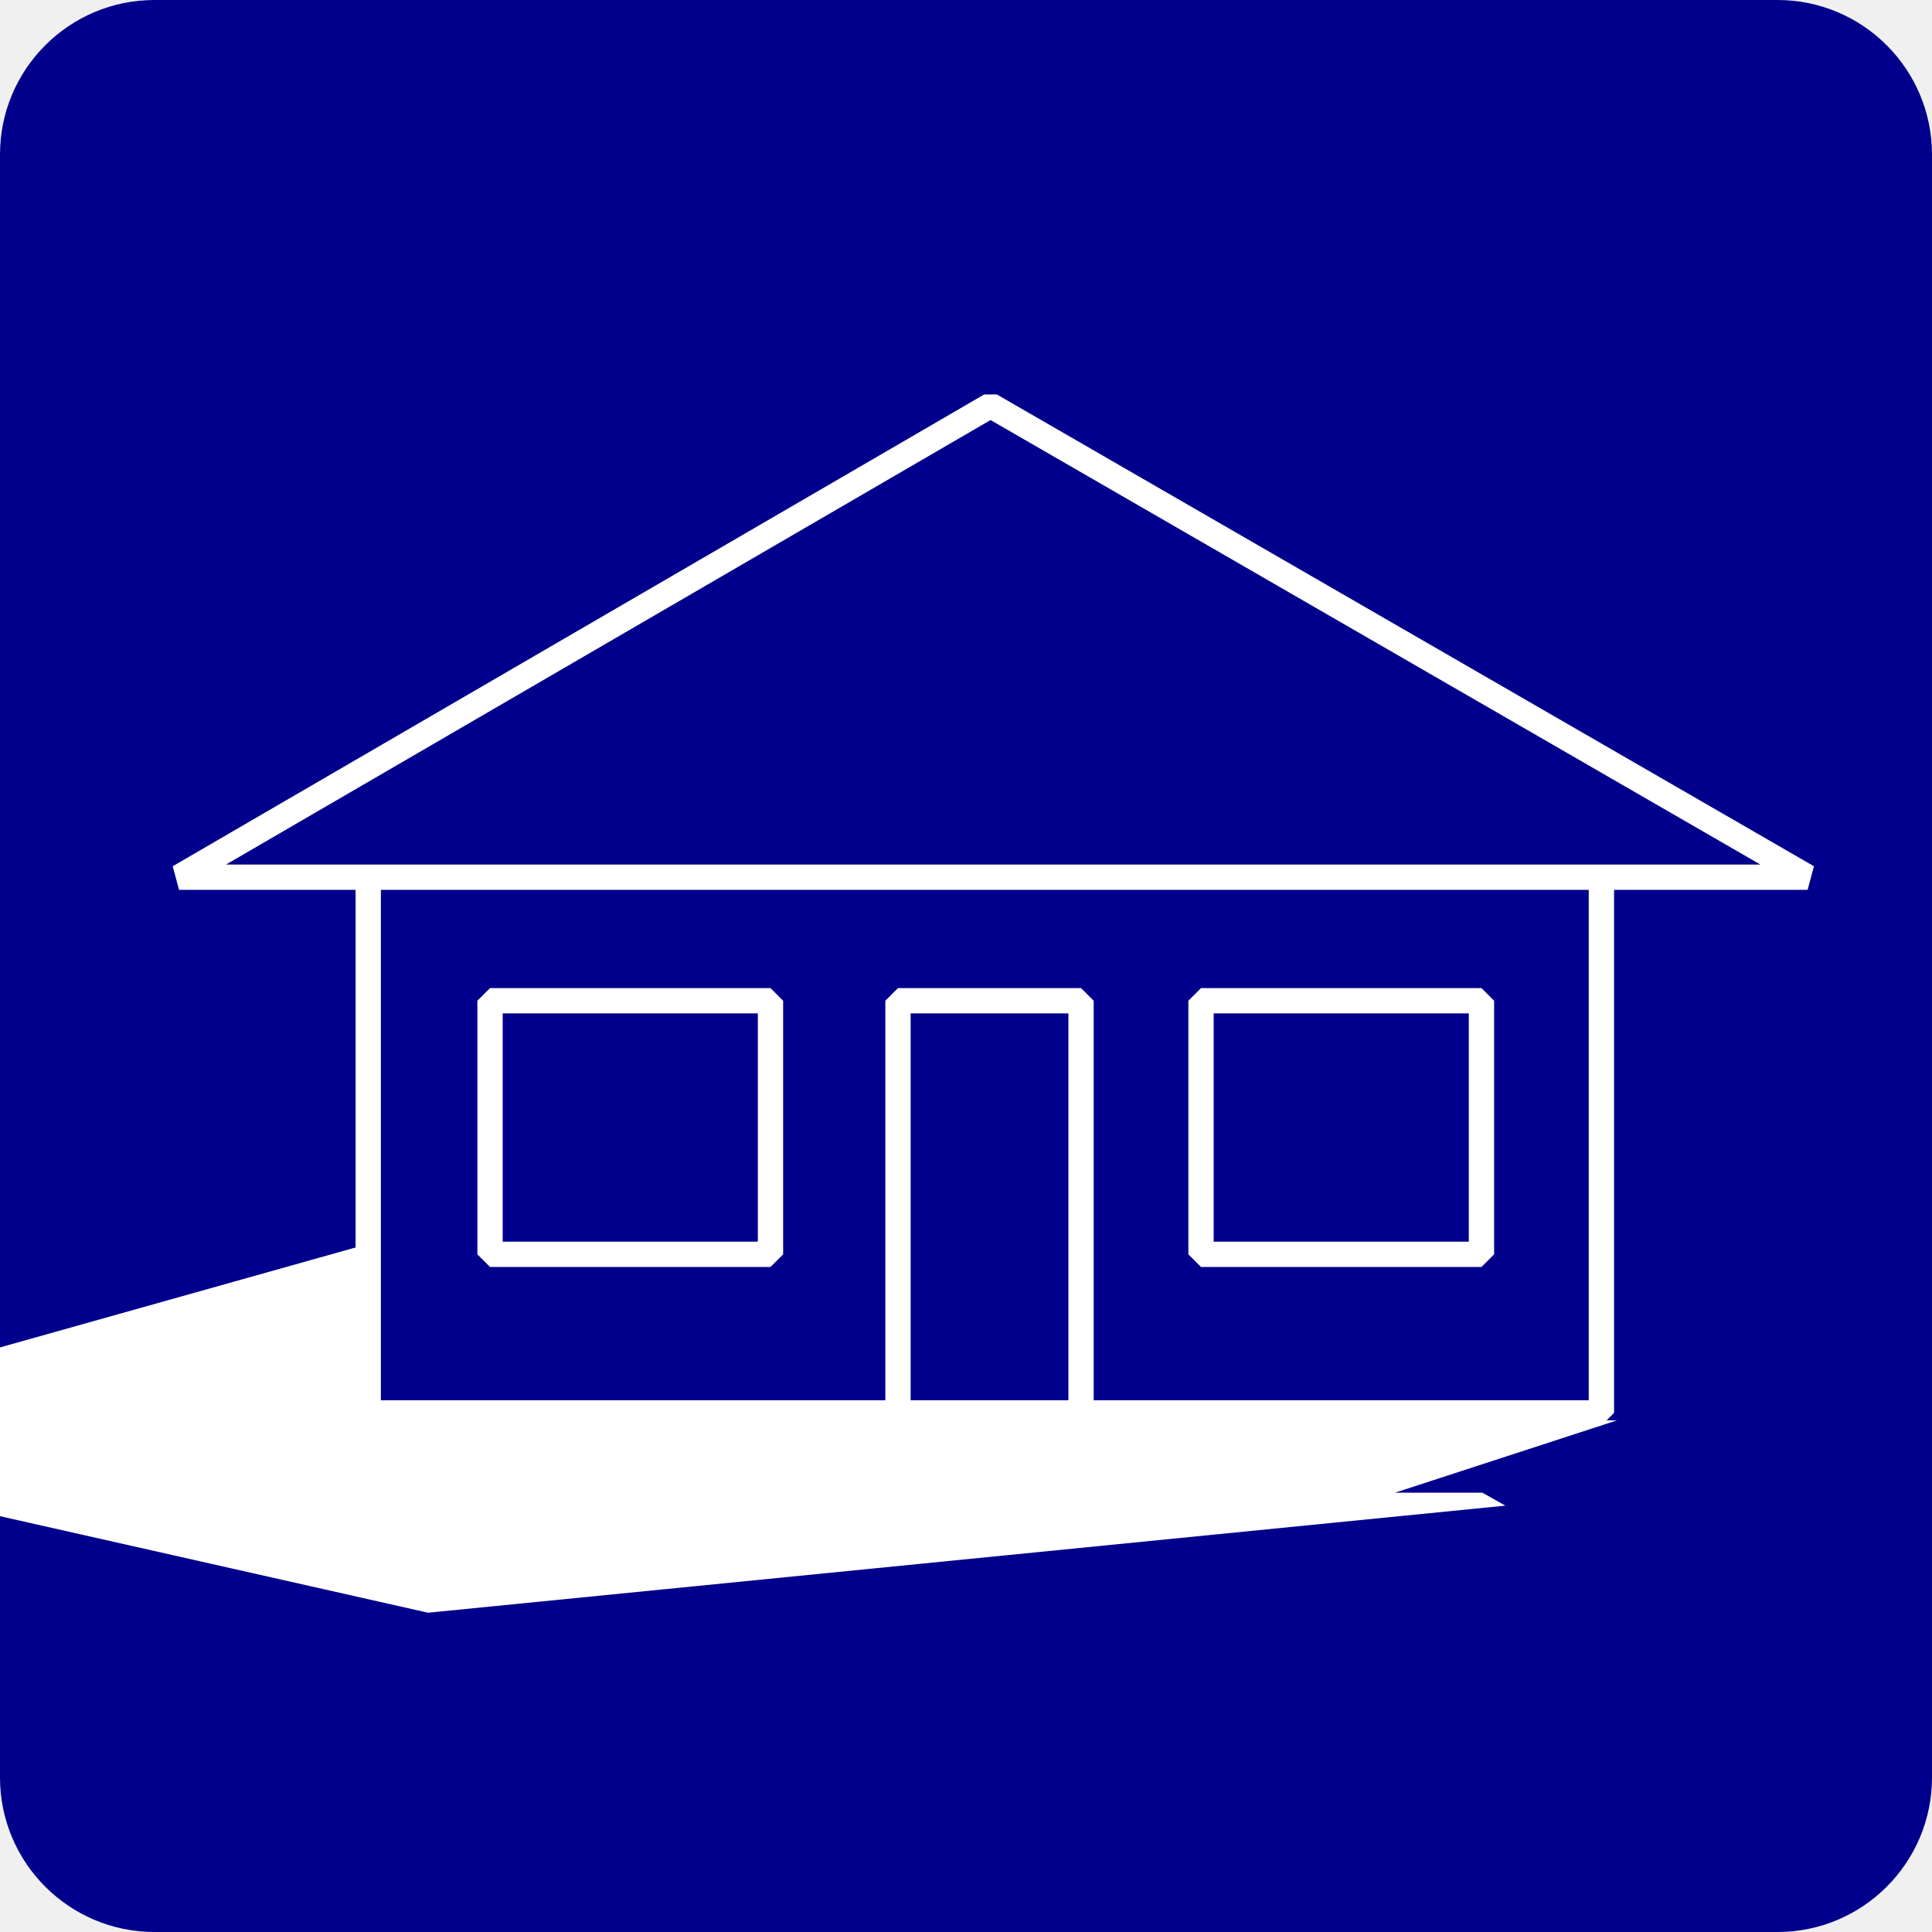
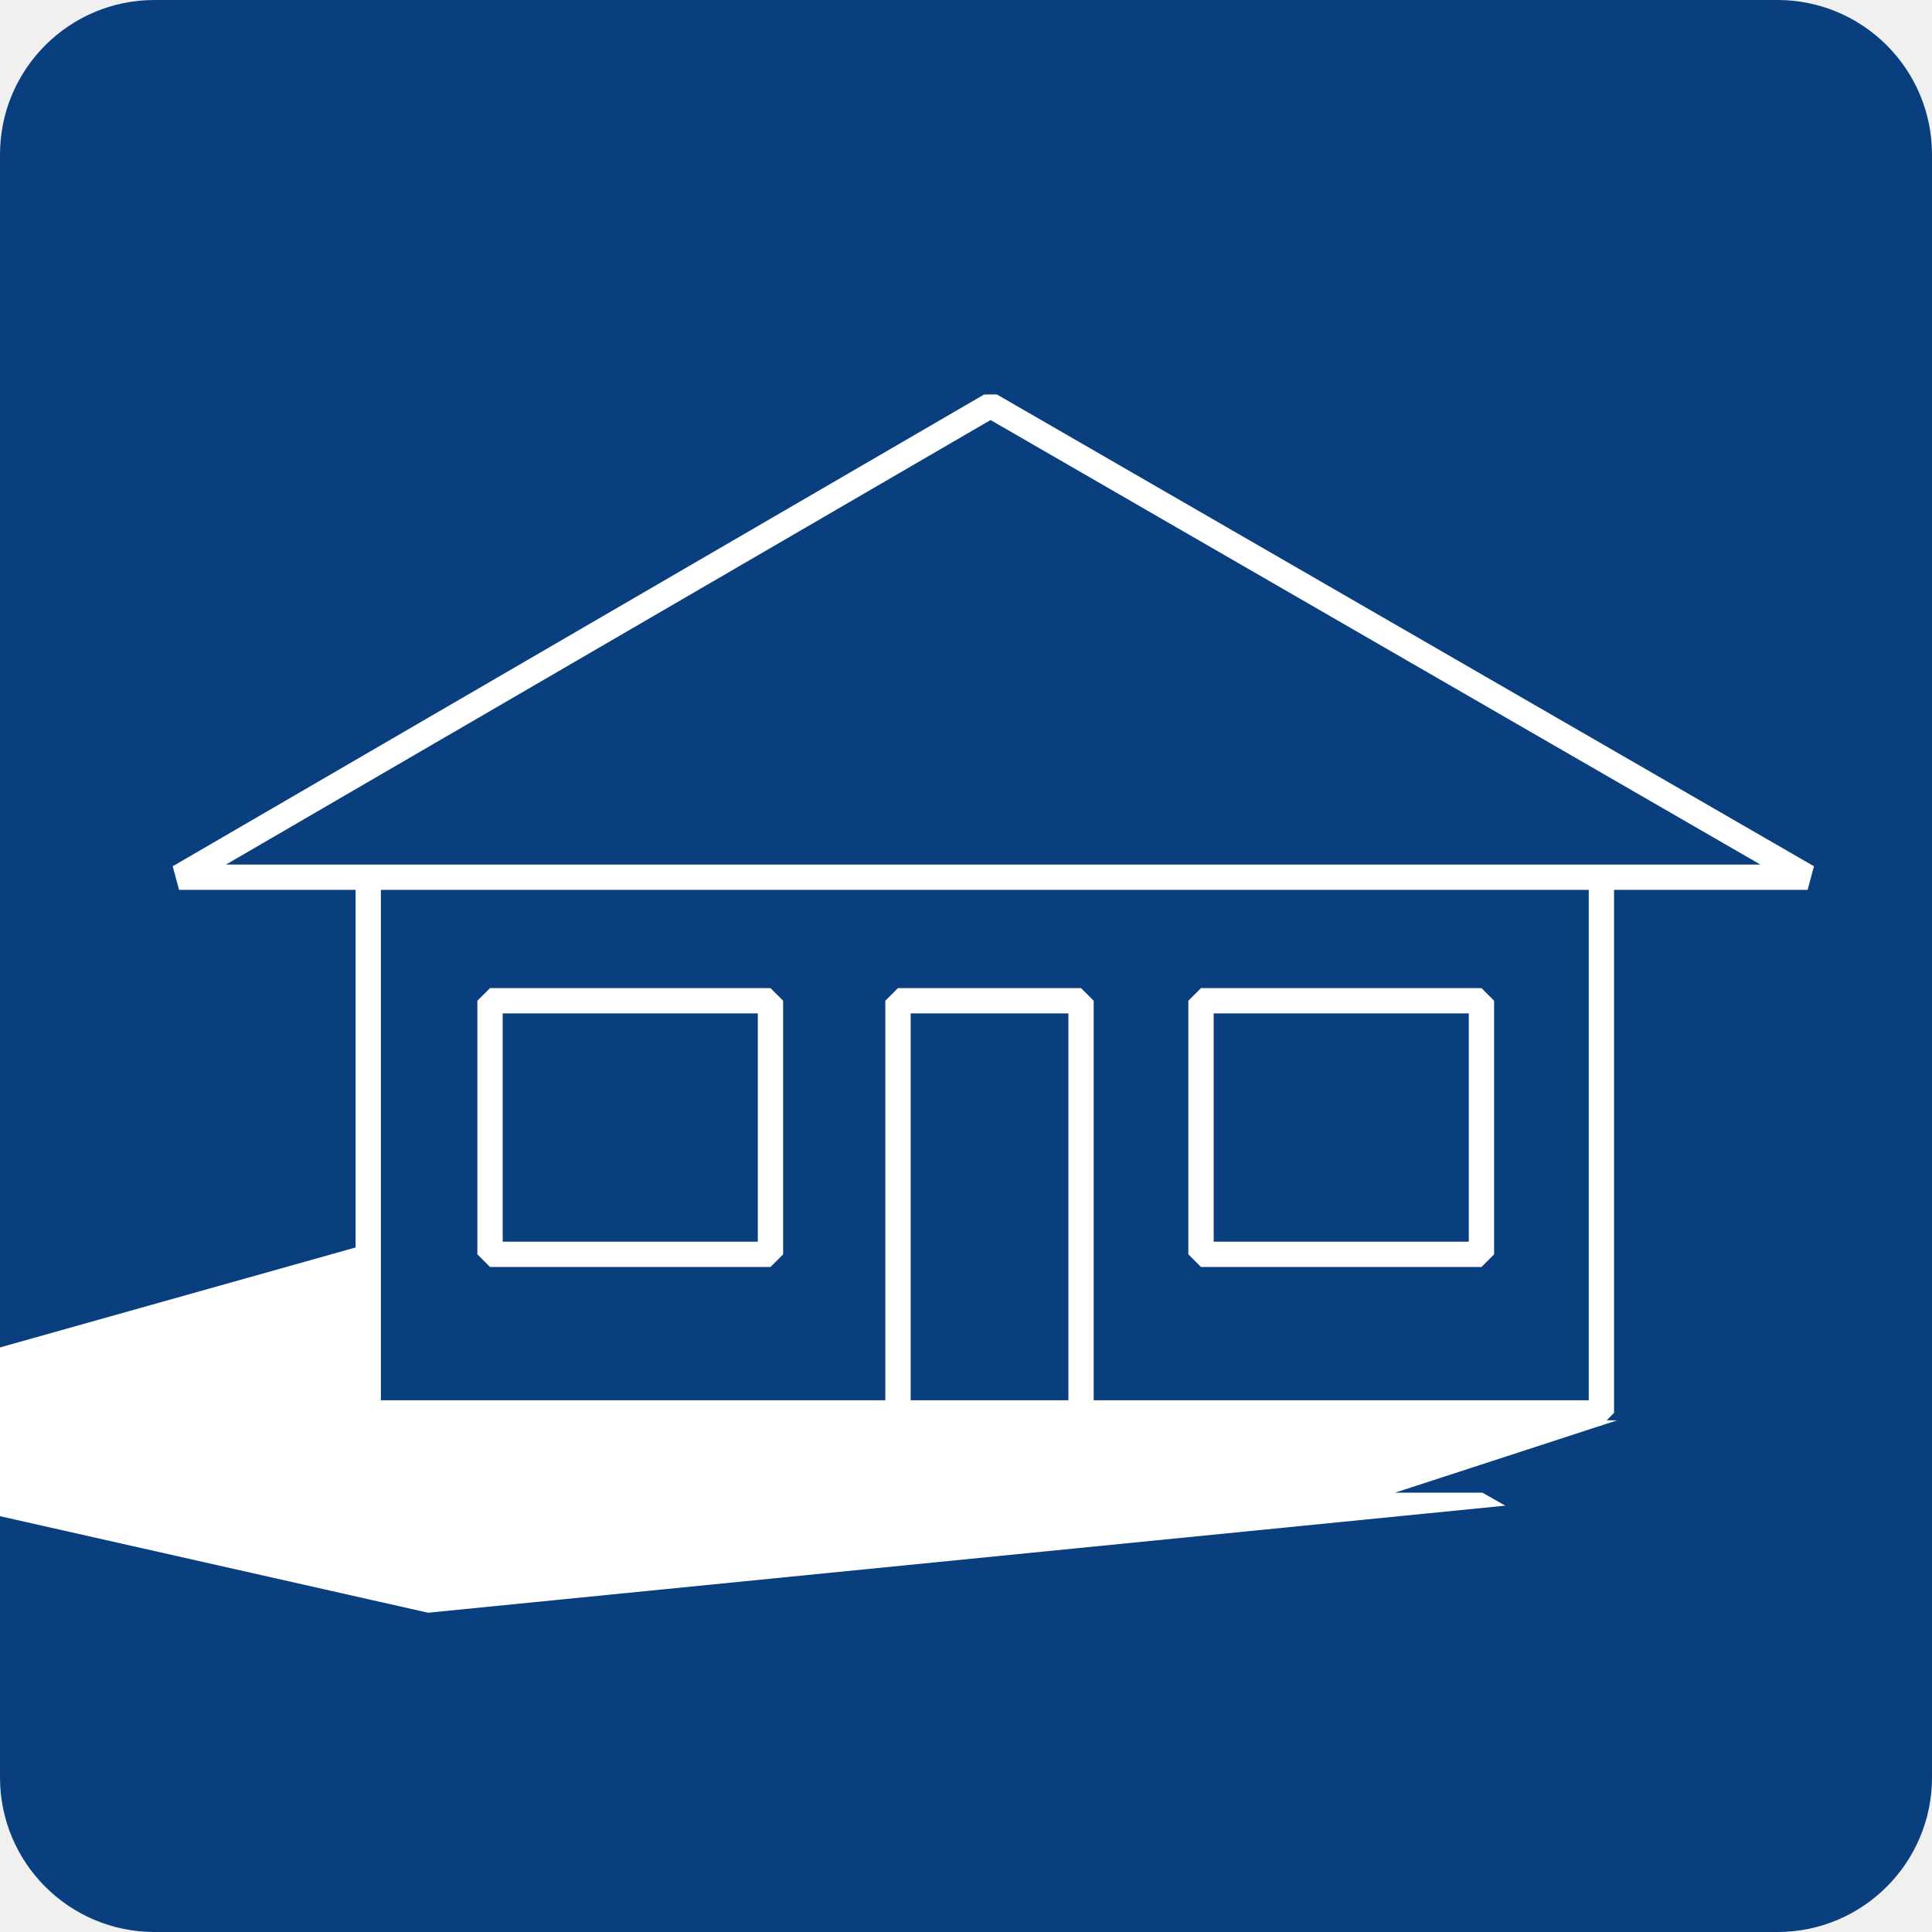
<svg xmlns="http://www.w3.org/2000/svg" width="50" height="50" viewBox="0 0 50 50" version="1.1">
  <g fill-opacity="1" fill-rule="nonzero" stroke-width="0.655" stroke-linecap="butt" stroke-linejoin="bevel" stroke-miterlimit="10.3" stroke-dasharray="none" stroke-opacity="1">
-     <path d="m4,0 h42 a4,4 0 0 1 4,4 v42 a4,4 0 0 1 -4,4 h-42 a4,4 0 0 1 -4,-4 v-42 a4,4 0 0 1 4,-4 z" fill="#00008d" stroke="none" />
+     <path d="m4,0 h42 a4,4 0 0 1 4,4 v42 a4,4 0 0 1 -4,4 h-42 a4,4 0 0 1 -4,-4 v-42 a4,4 0 0 1 4,-4 z" fill="#0a3f7f" stroke="none" />
    <path d="m25.635,10.492 l-21.001,12.21 h42.147 z m-16.105,12.21 v13.864 h31.914 v-13.864 m-18.204,13.864 v-10.667 h4.737 v10.667 m-15.295,-10.667 v6.563 h7.258 v-6.563 z m18.4,0 v6.563 h7.258 v-6.563 z" fill="none" stroke="#ffffff" />
    <path d="m9.531,36.566 v-4.374 l-10.146,2.852 l-1.135,3.265 l-1.295,0.243 l14.124,3.185 l27.879,-2.771 l-0.595,-0.336 h-2.26 l5.744,-1.871 z" fill="#ffffff" stroke="none" />
  </g>
</svg>
